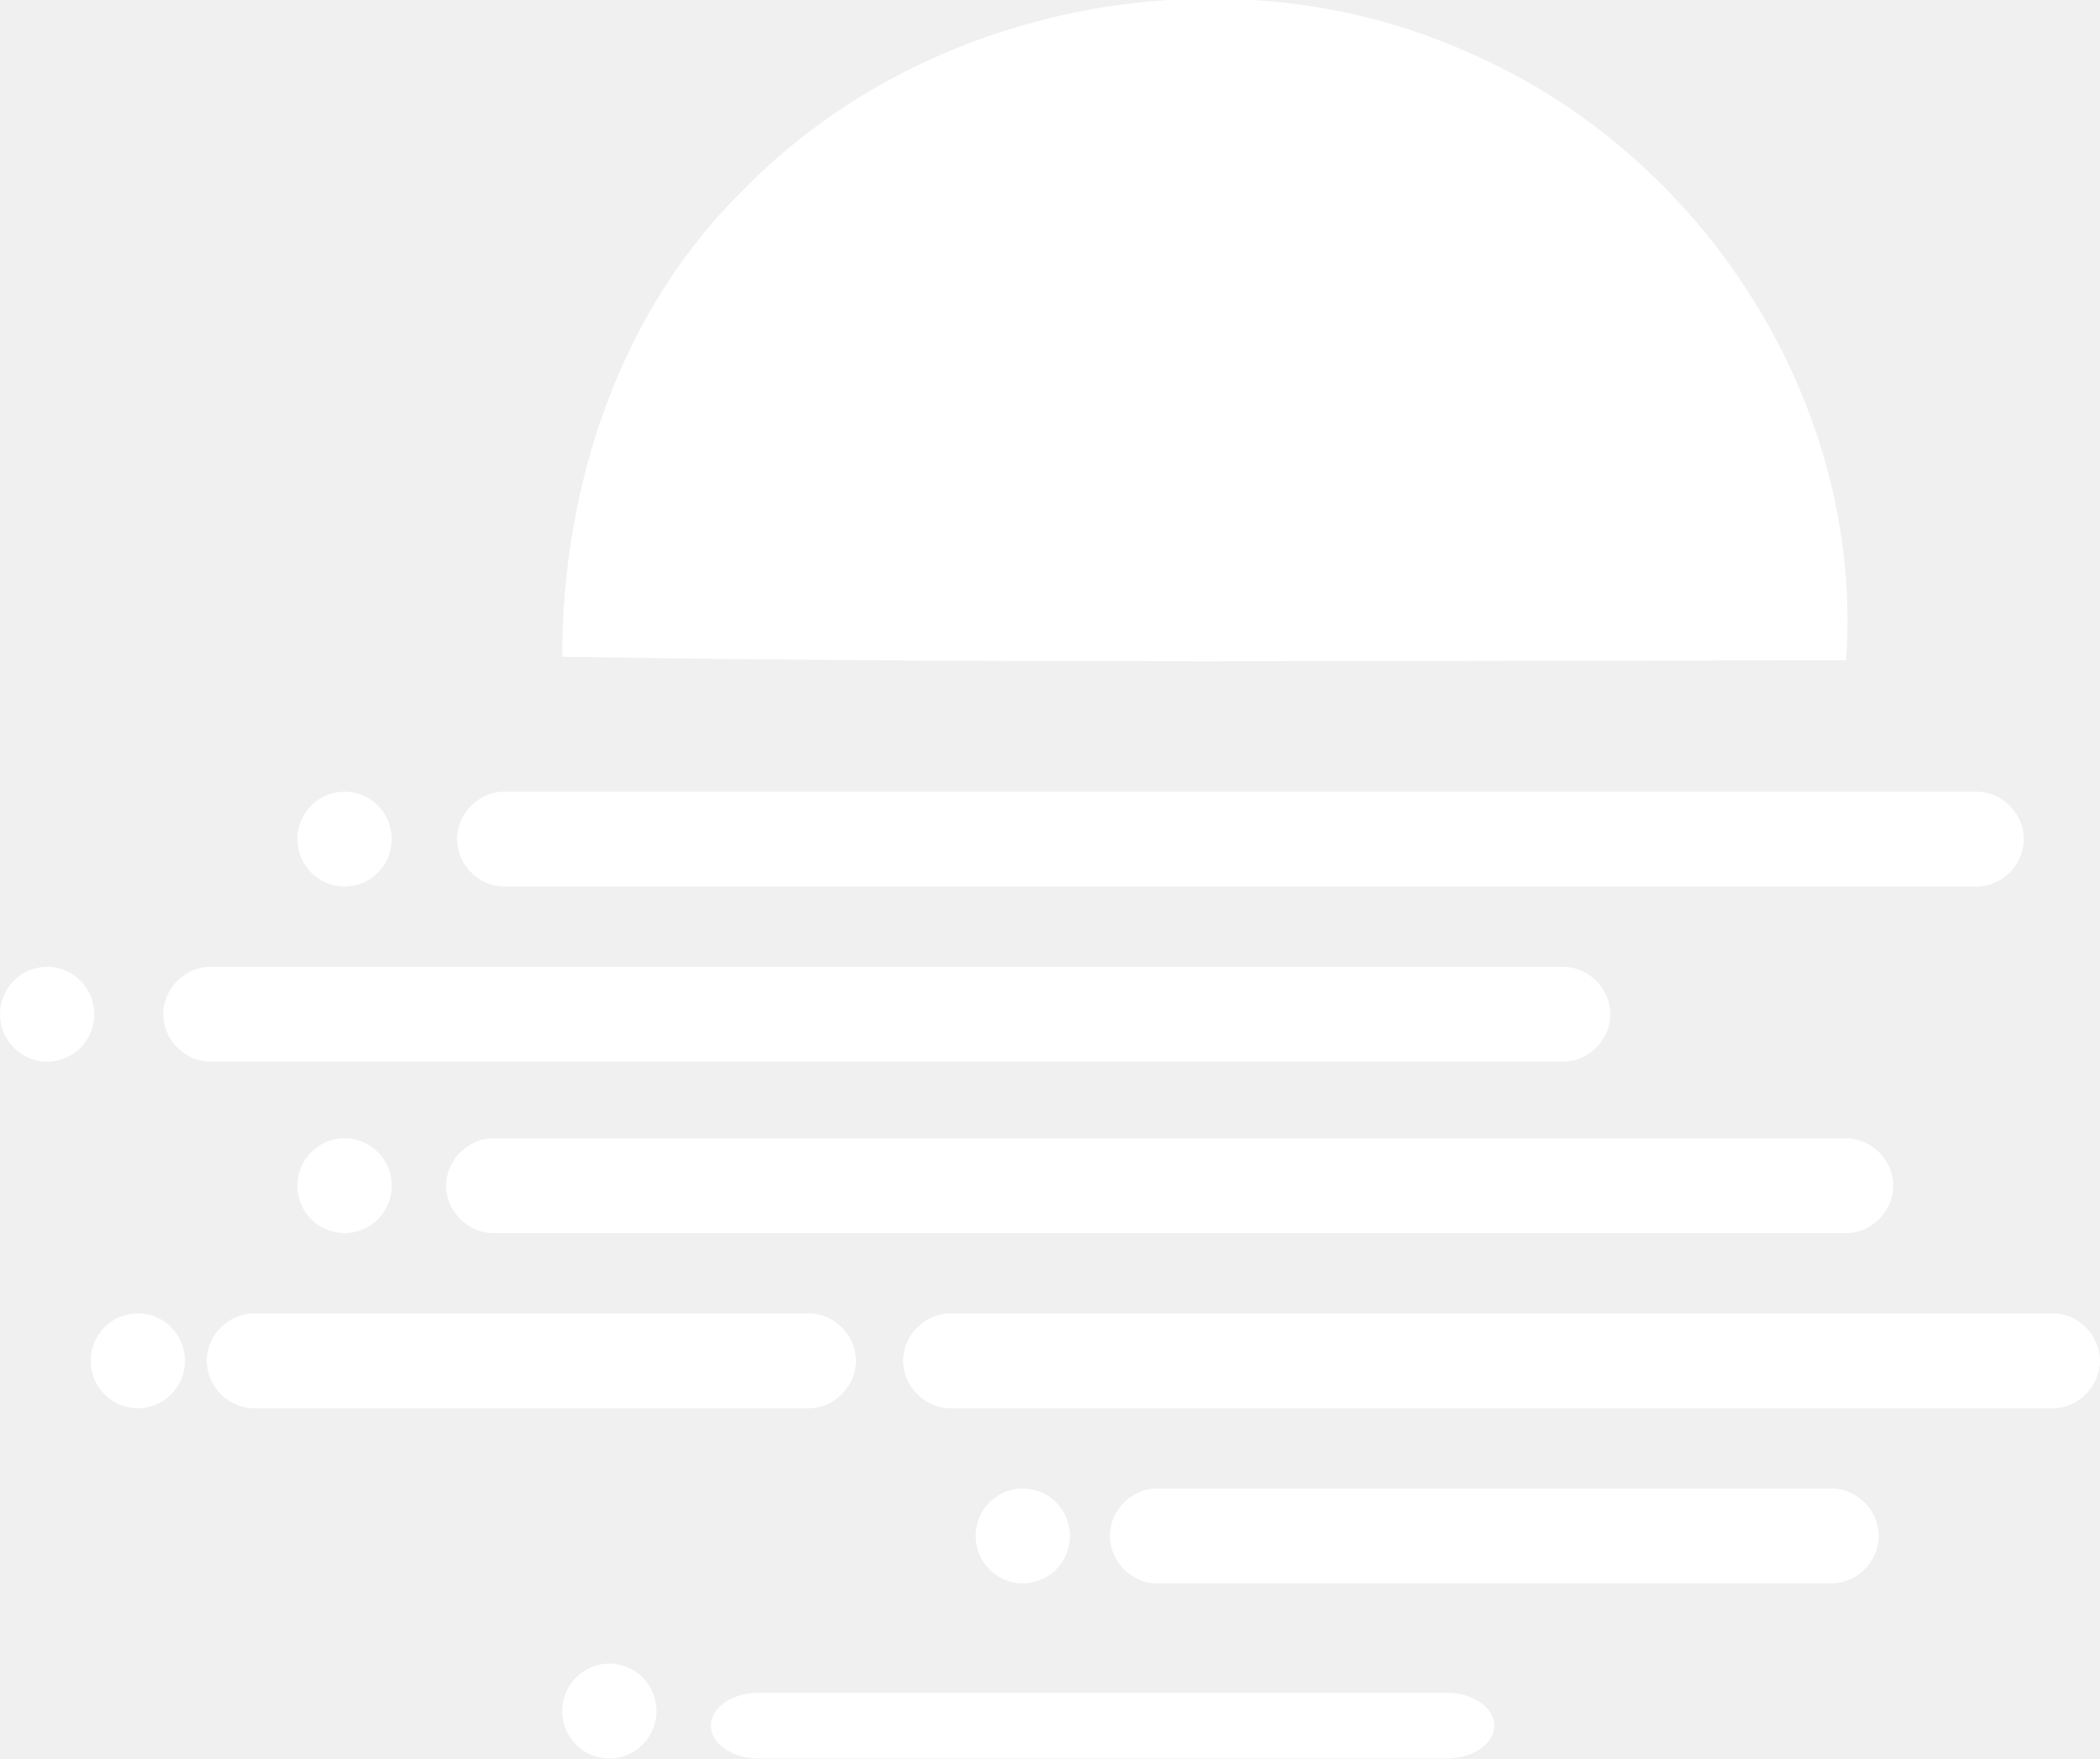
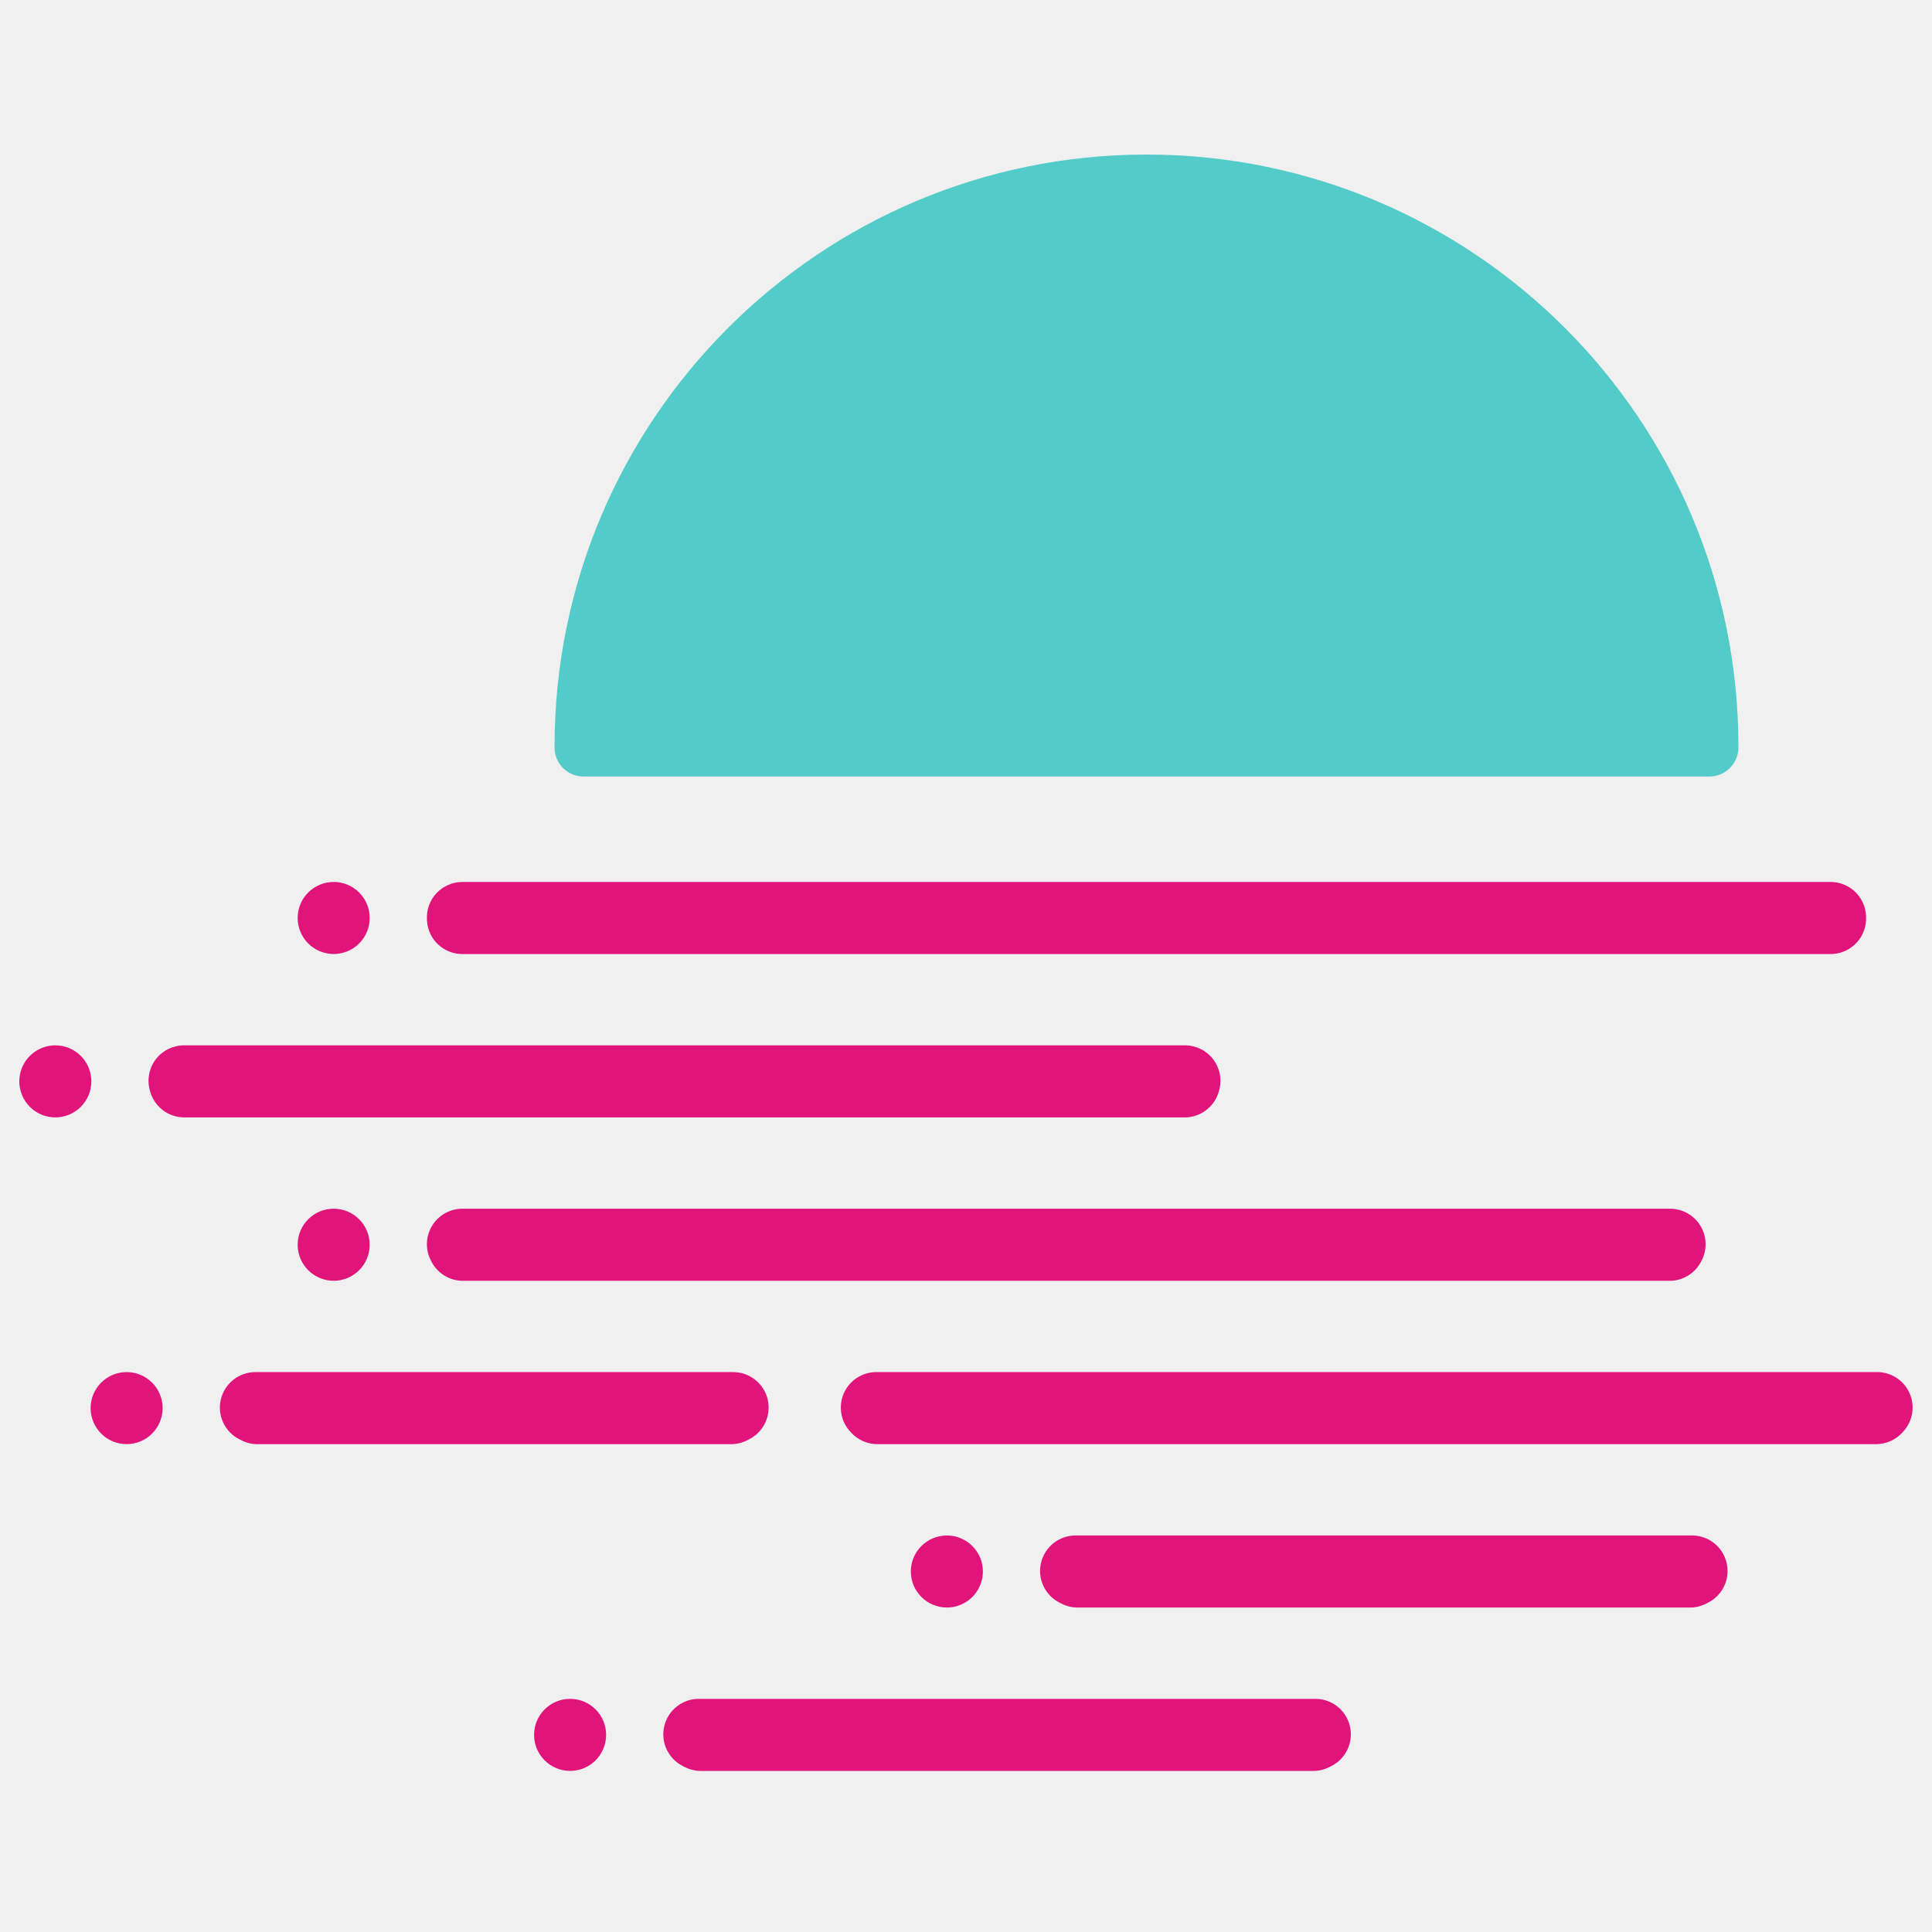
- <svg xmlns="http://www.w3.org/2000/svg" width="332" height="278" viewBox="0 0 332 278" fill="none">
-   <path d="M231.655 8.075C269.499 24.224 294.729 64.021 291.862 104.394C224.2 104.394 156.539 104.971 88.877 103.817C88.877 76.71 98.052 49.025 117.547 29.992C146.218 0.577 193.81 -8.651 231.655 8.075Z" fill="white" />
-   <path d="M228.788 267.618C232.801 267.618 236.242 269.925 236.242 272.809C236.242 275.693 232.801 278 228.788 278H119.841C115.827 278 112.387 275.693 112.387 272.809C112.387 269.925 115.827 267.618 119.841 267.618H228.788Z" fill="white" />
-   <path d="M96.332 278C100.448 278 103.786 274.643 103.786 270.502C103.786 266.361 100.448 263.004 96.332 263.004C92.215 263.004 88.877 266.361 88.877 270.502C88.877 274.643 92.215 278 96.332 278Z" fill="white" />
-   <path d="M161.699 250.315C165.816 250.315 169.154 246.958 169.154 242.817C169.154 238.676 165.816 235.319 161.699 235.319C157.583 235.319 154.245 238.676 154.245 242.817C154.245 246.958 157.583 250.315 161.699 250.315Z" fill="white" />
-   <path d="M289.568 235.319C293.582 235.319 297.022 238.78 297.022 242.817C297.022 246.855 293.582 250.315 289.568 250.315H182.915C178.902 250.315 175.461 246.855 175.461 242.817C175.461 238.78 178.902 235.319 182.915 235.319H289.568Z" fill="white" />
-   <path d="M21.789 222.631C25.906 222.631 29.244 219.274 29.244 215.133C29.244 210.992 25.906 207.635 21.789 207.635C17.672 207.635 14.335 210.992 14.335 215.133C14.335 219.274 17.672 222.631 21.789 222.631Z" fill="white" />
-   <path d="M127.869 207.635C131.883 207.635 135.323 211.095 135.323 215.133C135.323 219.17 131.883 222.631 127.869 222.631H40.138C36.124 222.631 32.684 219.17 32.684 215.133C32.684 211.095 36.124 207.635 40.138 207.635H127.869Z" fill="white" />
-   <path d="M324.546 207.635C328.56 207.635 332 211.095 332 215.133C332 219.17 328.56 222.631 324.546 222.631H150.231C146.218 222.631 142.777 219.17 142.777 215.133C142.777 211.095 146.218 207.635 150.231 207.635H324.546Z" fill="white" />
-   <path d="M291.862 179.95C295.876 179.95 299.316 183.411 299.316 187.448C299.316 191.485 295.876 194.946 291.862 194.946H77.983C73.969 194.946 70.528 191.485 70.528 187.448C70.528 183.411 73.969 179.95 77.983 179.95H291.862Z" fill="white" />
-   <path d="M54.473 194.946C58.59 194.946 61.928 191.589 61.928 187.448C61.928 183.307 58.59 179.95 54.473 179.95C50.356 179.95 47.019 183.307 47.019 187.448C47.019 191.589 50.356 194.946 54.473 194.946Z" fill="white" />
-   <path d="M247.136 152.842C251.15 152.842 254.591 156.303 254.591 160.34C254.591 164.378 251.15 167.838 247.136 167.838H33.257C29.244 167.838 25.803 164.378 25.803 160.34C25.803 156.303 29.244 152.842 33.257 152.842H247.136Z" fill="white" />
-   <path d="M7.454 167.838C11.571 167.838 14.909 164.481 14.909 160.34C14.909 156.199 11.571 152.842 7.454 152.842C3.337 152.842 0 156.199 0 160.34C0 164.481 3.337 167.838 7.454 167.838Z" fill="white" />
-   <path d="M54.473 140.154C58.59 140.154 61.928 136.797 61.928 132.656C61.928 128.515 58.59 125.158 54.473 125.158C50.356 125.158 47.019 128.515 47.019 132.656C47.019 136.797 50.356 140.154 54.473 140.154Z" fill="white" />
-   <path d="M312.504 125.158C316.518 125.158 319.958 128.618 319.958 132.656C319.958 136.693 316.518 140.154 312.504 140.154H79.703C75.689 140.154 72.249 136.693 72.249 132.656C72.249 128.618 75.689 125.158 79.703 125.158H312.504Z" fill="white" />
+ <svg xmlns="http://www.w3.org/2000/svg" width="200" height="200" viewBox="0 0 200 200">
+   <g id="logo-symbol" transform="translate(-83 -294)">
+     <rect id="Rectangle_37" data-name="Rectangle 37" width="200" height="200" transform="translate(83 294)" fill="none" />
+     <g id="symbol" transform="translate(-224.332 64.165)">
+       <path id="Path_185" data-name="Path 185" d="M808.276,400.23A61.3,61.3,0,0,0,747,461.543h0c0,.043,0,.084,0,.128l0,.1a3.016,3.016,0,0,0,3.017,2.845H866.534a3.015,3.015,0,0,0,3.016-2.845l.005-.1c0-.044,0-.085,0-.128h0A61.3,61.3,0,0,0,808.276,400.23Z" transform="translate(-382.261 -154.395)" fill="#53cbc8" />
+       <path id="Path_186" data-name="Path 186" d="M673.015,617.7a3.729,3.729,0,1,1-3.73-3.732A3.73,3.73,0,0,1,673.015,617.7Z" transform="translate(-348.846 -242.095)" fill="#e1147b" />
+       <path id="Path_187" data-name="Path 187" d="M853.29,585.287H728.267a3.677,3.677,0,0,0-3.231,5.423c.02.039.041.078.062.116a3.668,3.668,0,0,0,3.232,1.924h124.9a3.669,3.669,0,0,0,3.232-1.924l.062-.116A3.678,3.678,0,0,0,853.29,585.287Z" transform="translate(-373.07 -230.326)" fill="#e1147b" />
+       <path id="Path_188" data-name="Path 188" d="M869.9,527.924H728.262a3.681,3.681,0,0,0-3.666,3.887c0,.039,0,.078.006.117a3.665,3.665,0,0,0,3.667,3.459H869.9a3.666,3.666,0,0,0,3.667-3.459c0-.039,0-.078.006-.117A3.681,3.681,0,0,0,869.9,527.924Z" transform="translate(-373.068 -206.789)" fill="#e1147b" />
+       <path id="Path_189" data-name="Path 189" d="M833.6,671.331H769.767a3.675,3.675,0,0,0-1.638,6.964l.234.117a3.657,3.657,0,0,0,1.637.382h63.364a3.662,3.662,0,0,0,1.638-.382l.233-.117A3.675,3.675,0,0,0,833.6,671.331Z" transform="translate(-390.097 -265.632)" fill="#e1147b" />
+       <path id="Path_190" data-name="Path 190" d="M899.737,642.649H835.906a3.676,3.676,0,0,0-1.637,6.964l.233.117a3.668,3.668,0,0,0,1.638.381H899.5a3.665,3.665,0,0,0,1.638-.381l.233-.117A3.676,3.676,0,0,0,899.737,642.649Z" transform="translate(-417.236 -253.863)" fill="#e1147b" />
+       <path id="Path_191" data-name="Path 191" d="M798.341,620.256l-.108-.116a3.674,3.674,0,0,1,2.694-6.173h103.6a3.674,3.674,0,0,1,2.694,6.173l-.108.116a3.7,3.7,0,0,1-2.693,1.174H801.034A3.7,3.7,0,0,1,798.341,620.256Z" transform="translate(-402.878 -242.095)" fill="#e1147b" />
+       <path id="Path_192" data-name="Path 192" d="M691.913,613.968h49.472a3.676,3.676,0,0,1,1.637,6.964l-.233.117a3.657,3.657,0,0,1-1.637.382h-49a3.658,3.658,0,0,1-1.638-.382l-.233-.117A3.676,3.676,0,0,1,691.913,613.968Z" transform="translate(-358.154 -242.095)" fill="#e1147b" />
+       <path id="Path_193" data-name="Path 193" d="M709.367,531.655a3.729,3.729,0,1,1-3.73-3.731A3.73,3.73,0,0,1,709.367,531.655Z" transform="translate(-363.763 -206.789)" fill="#e1147b" />
+       <path id="Path_194" data-name="Path 194" d="M786.534,561.345c.01-.038.02-.078.031-.116a3.672,3.672,0,0,0-3.549-4.622H679.4a3.671,3.671,0,0,0-3.549,4.622c.01.038.021.078.032.116a3.681,3.681,0,0,0,3.547,2.724H782.986a3.683,3.683,0,0,0,3.548-2.724" transform="translate(-353.019 -218.558)" fill="#e1147b" />
+       <path id="Path_195" data-name="Path 195" d="M660.5,560.337a3.729,3.729,0,1,1-3.729-3.731A3.731,3.731,0,0,1,660.5,560.337Z" transform="translate(-343.711 -218.558)" fill="#e1147b" />
+       <path id="Path_196" data-name="Path 196" d="M709.367,589.018a3.729,3.729,0,1,1-3.73-3.731A3.731,3.731,0,0,1,709.367,589.018Z" transform="translate(-363.763 -230.326)" fill="#e1147b" />
+       <path id="Path_197" data-name="Path 197" d="M817.008,646.381a3.729,3.729,0,1,1-3.73-3.731A3.73,3.73,0,0,1,817.008,646.381Z" transform="translate(-407.928 -253.863)" fill="#e1147b" />
+       <path id="Path_198" data-name="Path 198" d="M750.868,675.063a3.729,3.729,0,1,1-3.729-3.731A3.73,3.73,0,0,1,750.868,675.063Z" transform="translate(-380.79 -265.632)" fill="#e1147b" />
+     </g>
+   </g>
</svg>
